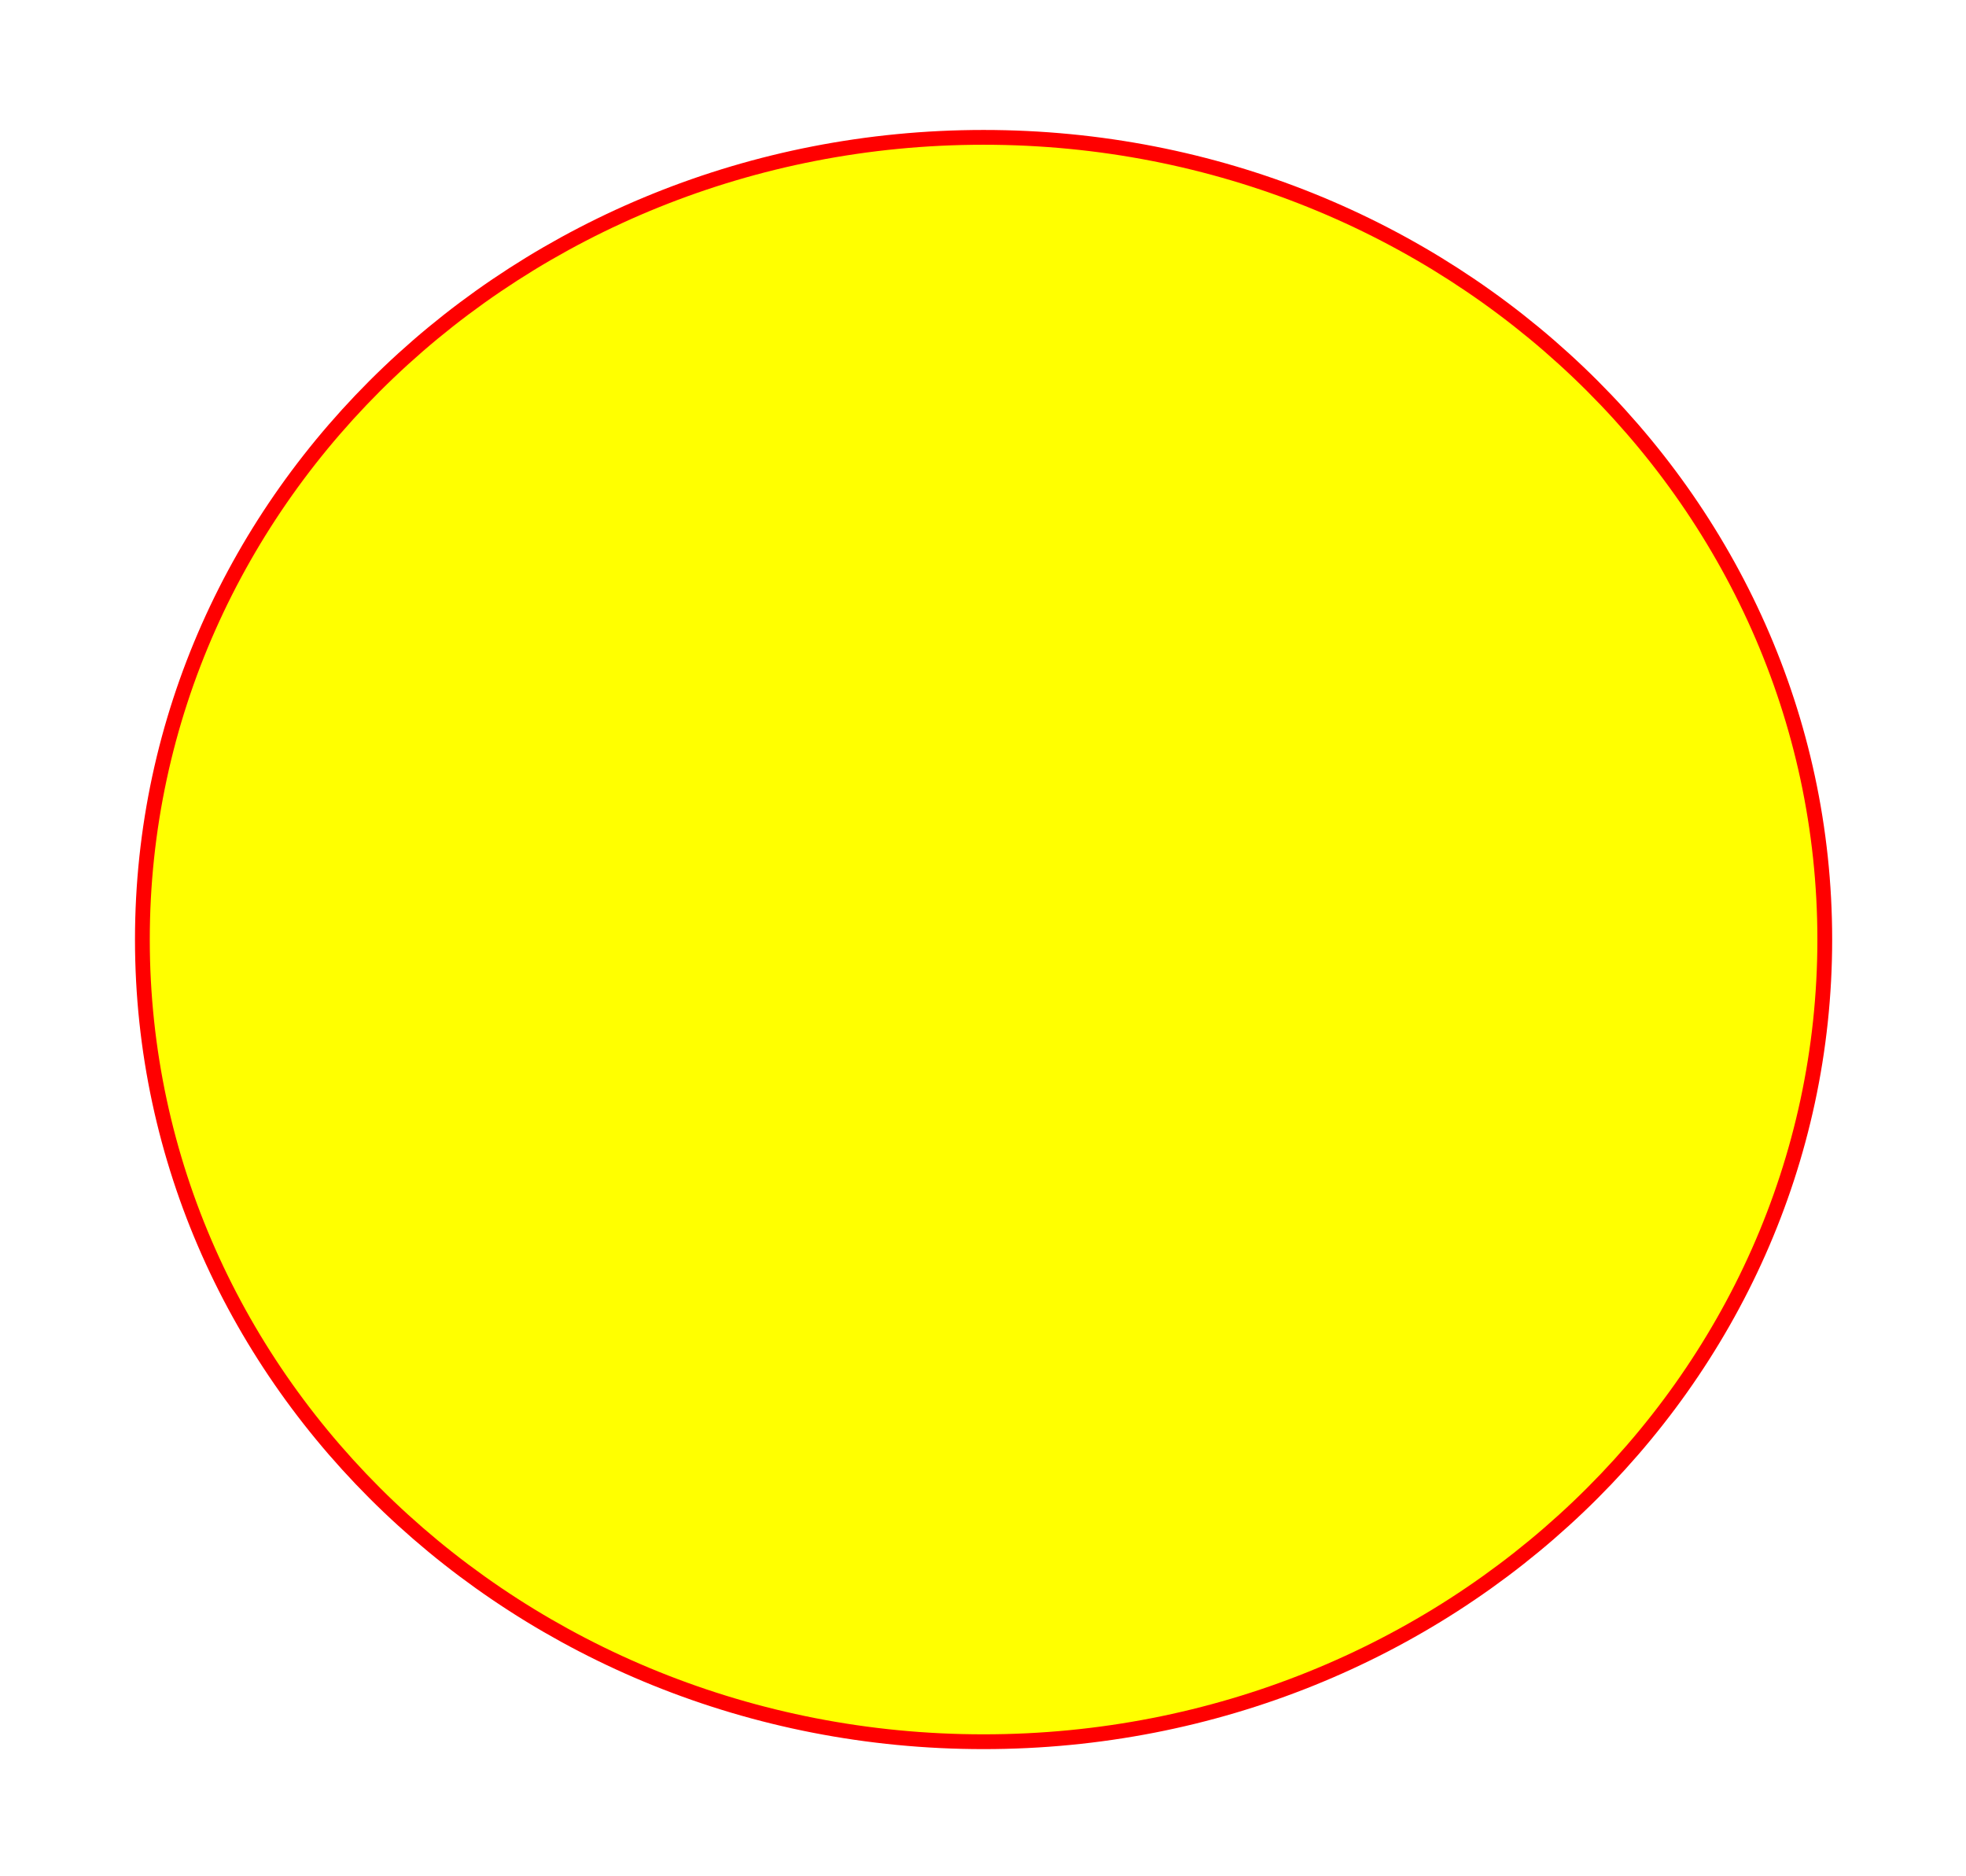
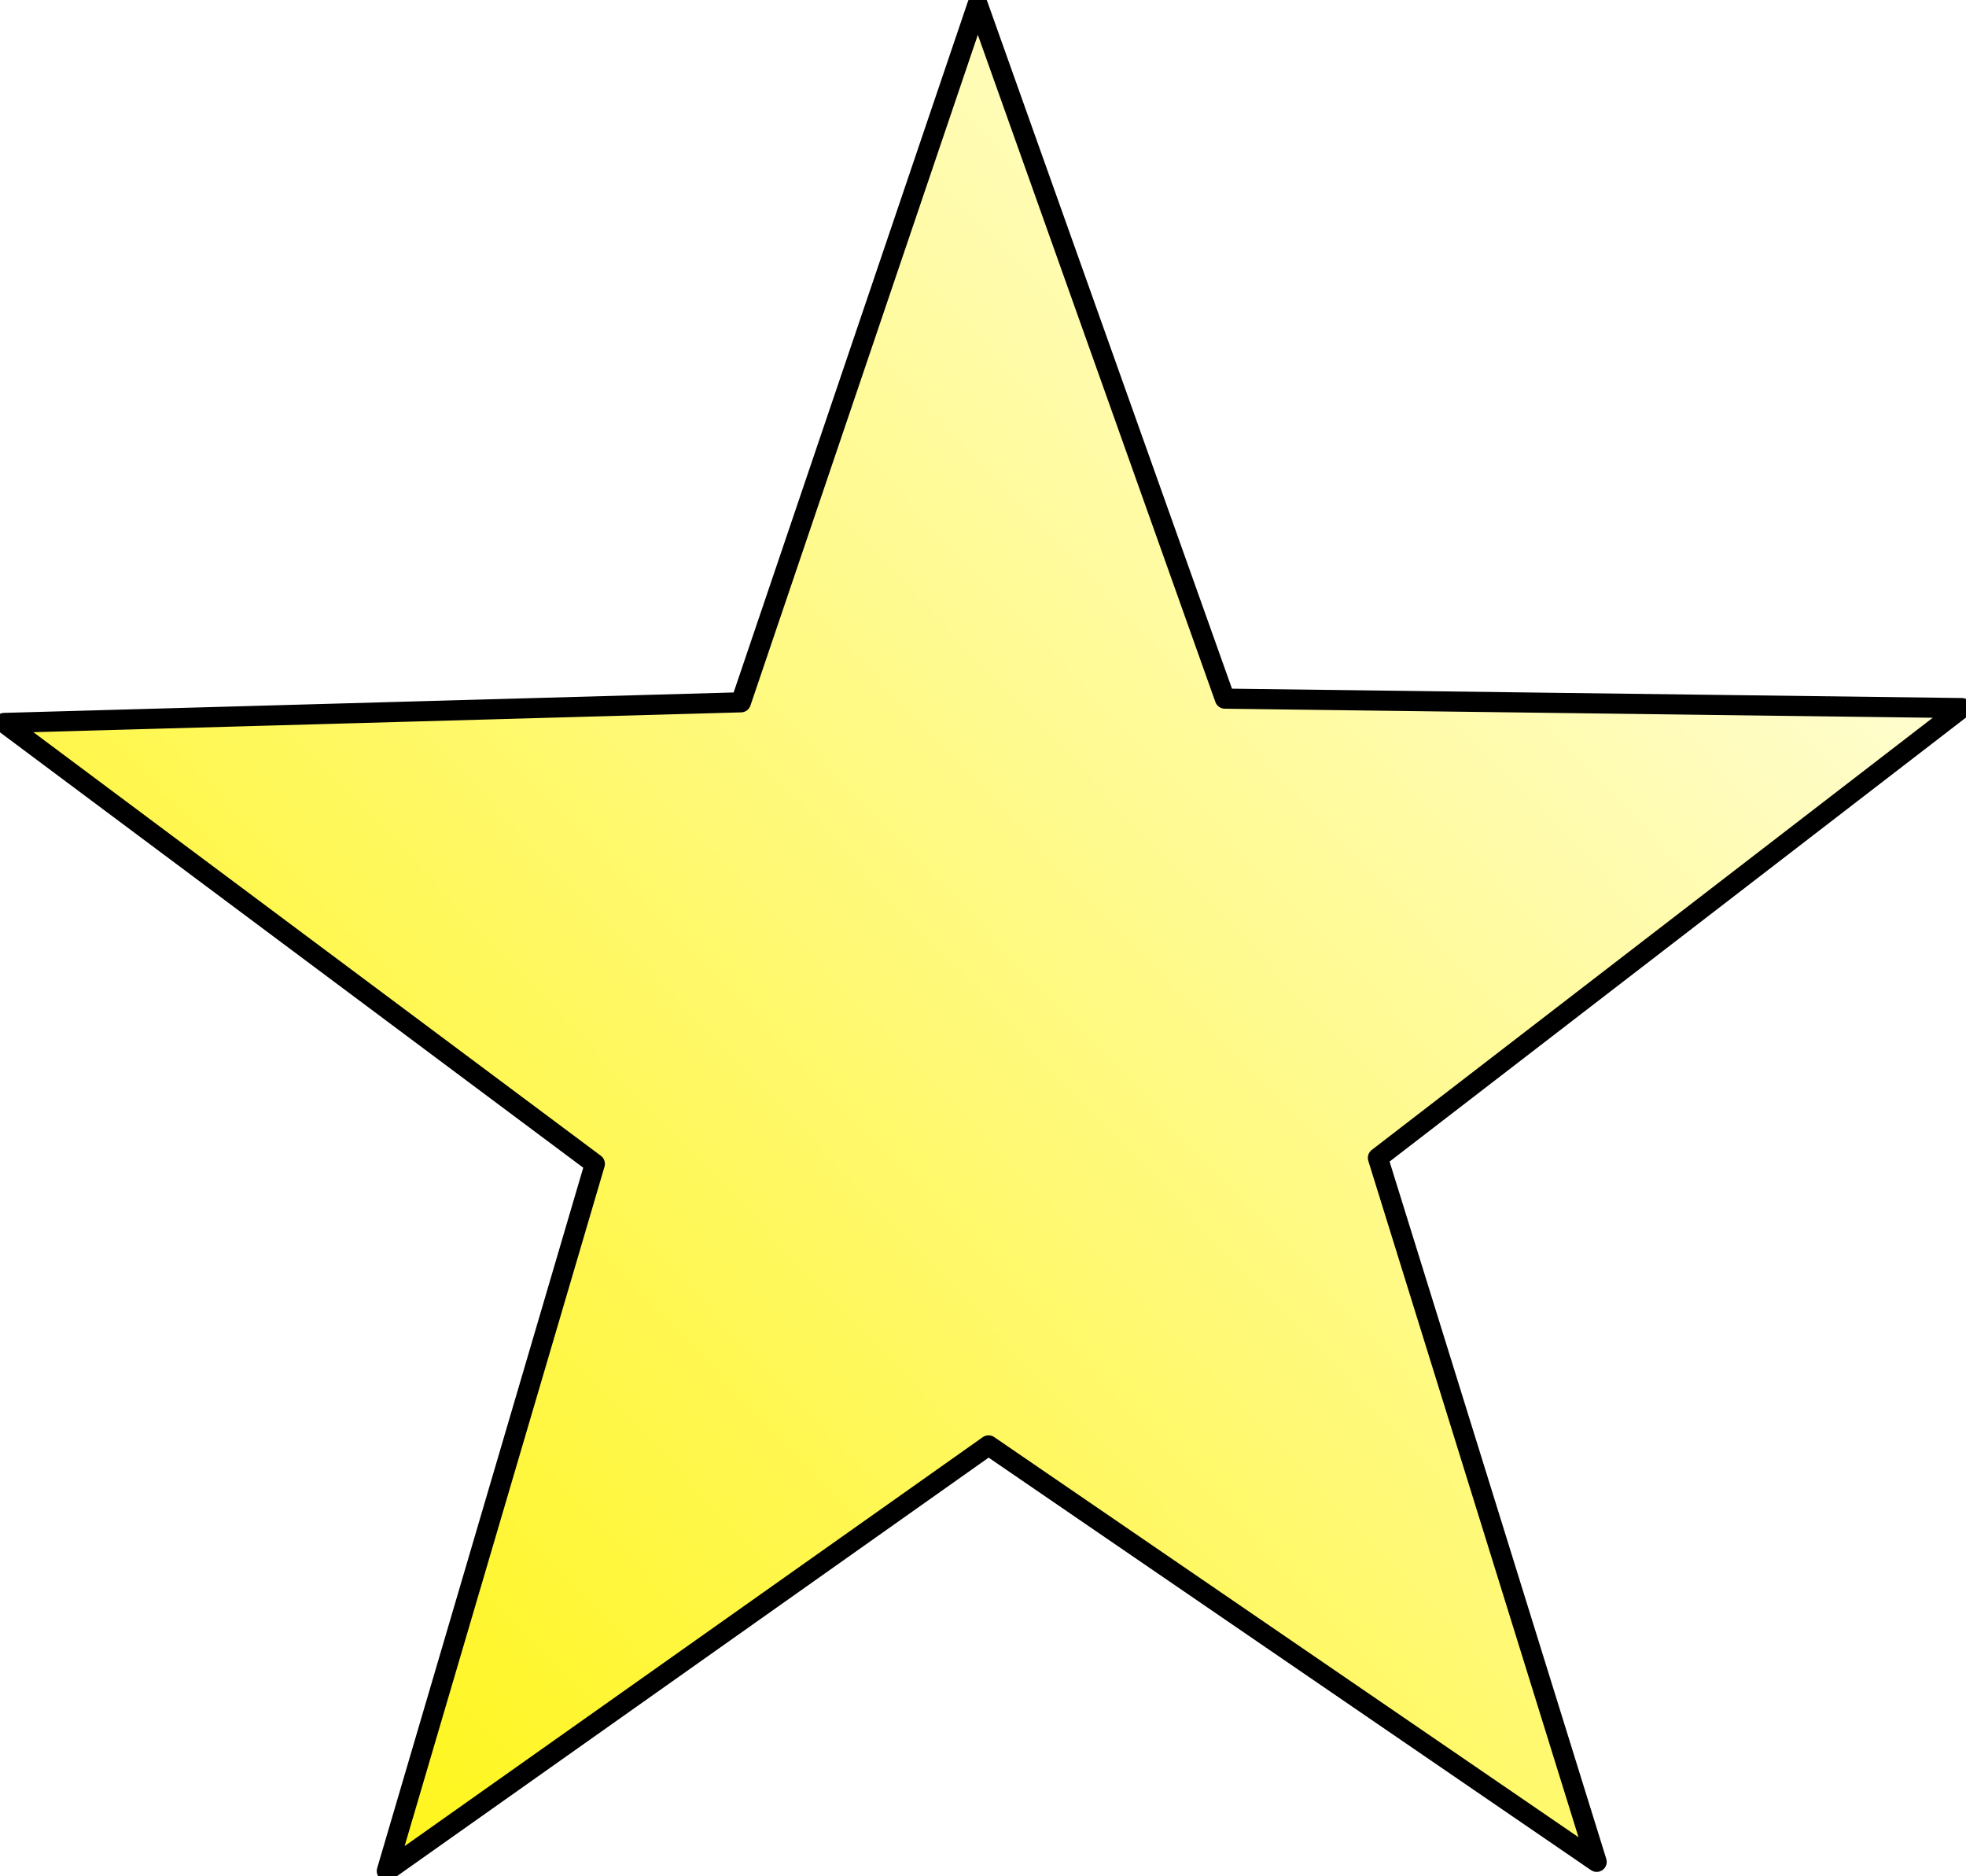
- <svg xmlns="http://www.w3.org/2000/svg" width="586.798" height="559.571" id="svg2861" version="1.1">
+ <svg xmlns="http://www.w3.org/2000/svg" xmlns:xlink="http://www.w3.org/1999/xlink" width="586.798" height="559.571" id="svg2861" version="1.1">
  <defs id="defs2863">
-     </defs>
+     <linearGradient id="linearGradient5079">
+       <stop style="stop-color:#fff400;stop-opacity:1" offset="0" id="stop5081" />
+       <stop style="stop-color:#fffffe;stop-opacity:1" offset="1" id="stop5083" />
+     </linearGradient>
+     <linearGradient xlink:href="#linearGradient5079" id="linearGradient5085" x1="-109.156" y1="675.678" x2="479.143" y2="114.607" gradientUnits="userSpaceOnUse" />
+   </defs>
  <g id="layer1" transform="translate(-40.16592,-238.214)">
-     <ellipse style="fill:#ffff00;stroke:#ff0000;stroke-width:4.414" id="path923" ry="239.375" rx="251.074" cy="518.575" cx="333.738" />
+     <path style="fill:url(#linearGradient5085);fill-opacity:1;stroke:#000000;stroke-width:6;stroke-linejoin:round;stroke-miterlimit:4;stroke-opacity:1;stroke-dasharray:none" id="path2871" d="M 477.143,326.648 302.862,460.874 368.159,670.937 186.647,546.664 7.043,673.678 69.143,462.648 -107.156,331.084 l 219.892,-6.151 70.646,-208.325 73.801,207.229 219.96,2.812 z" transform="translate(148.5714,122.8571)" />
  </g>
</svg>
